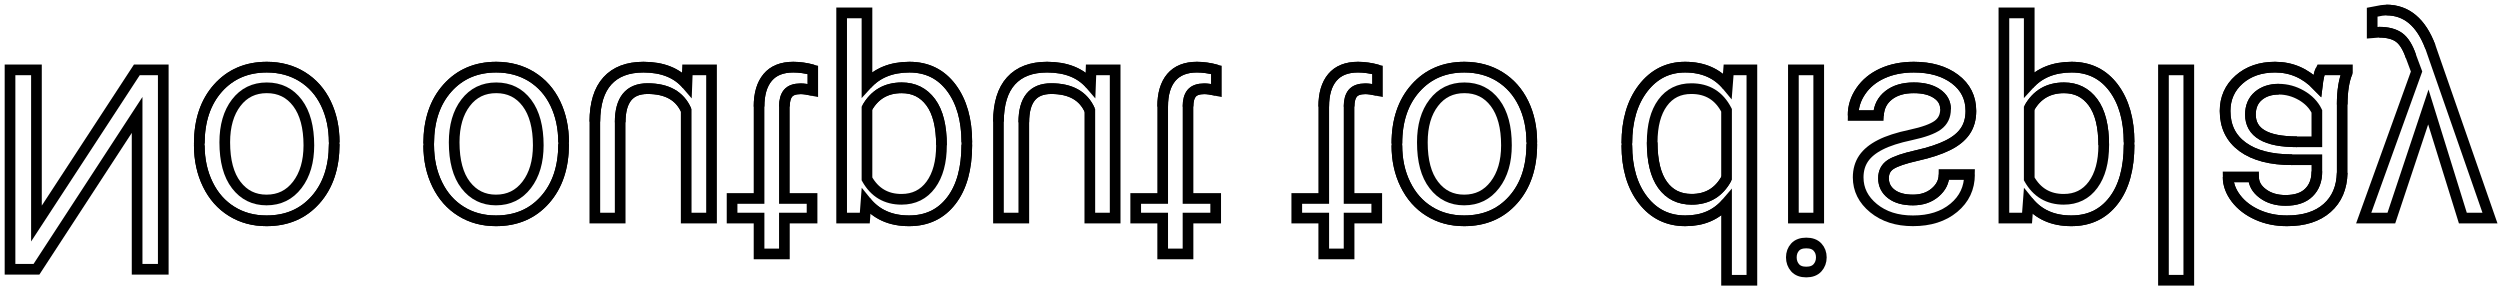
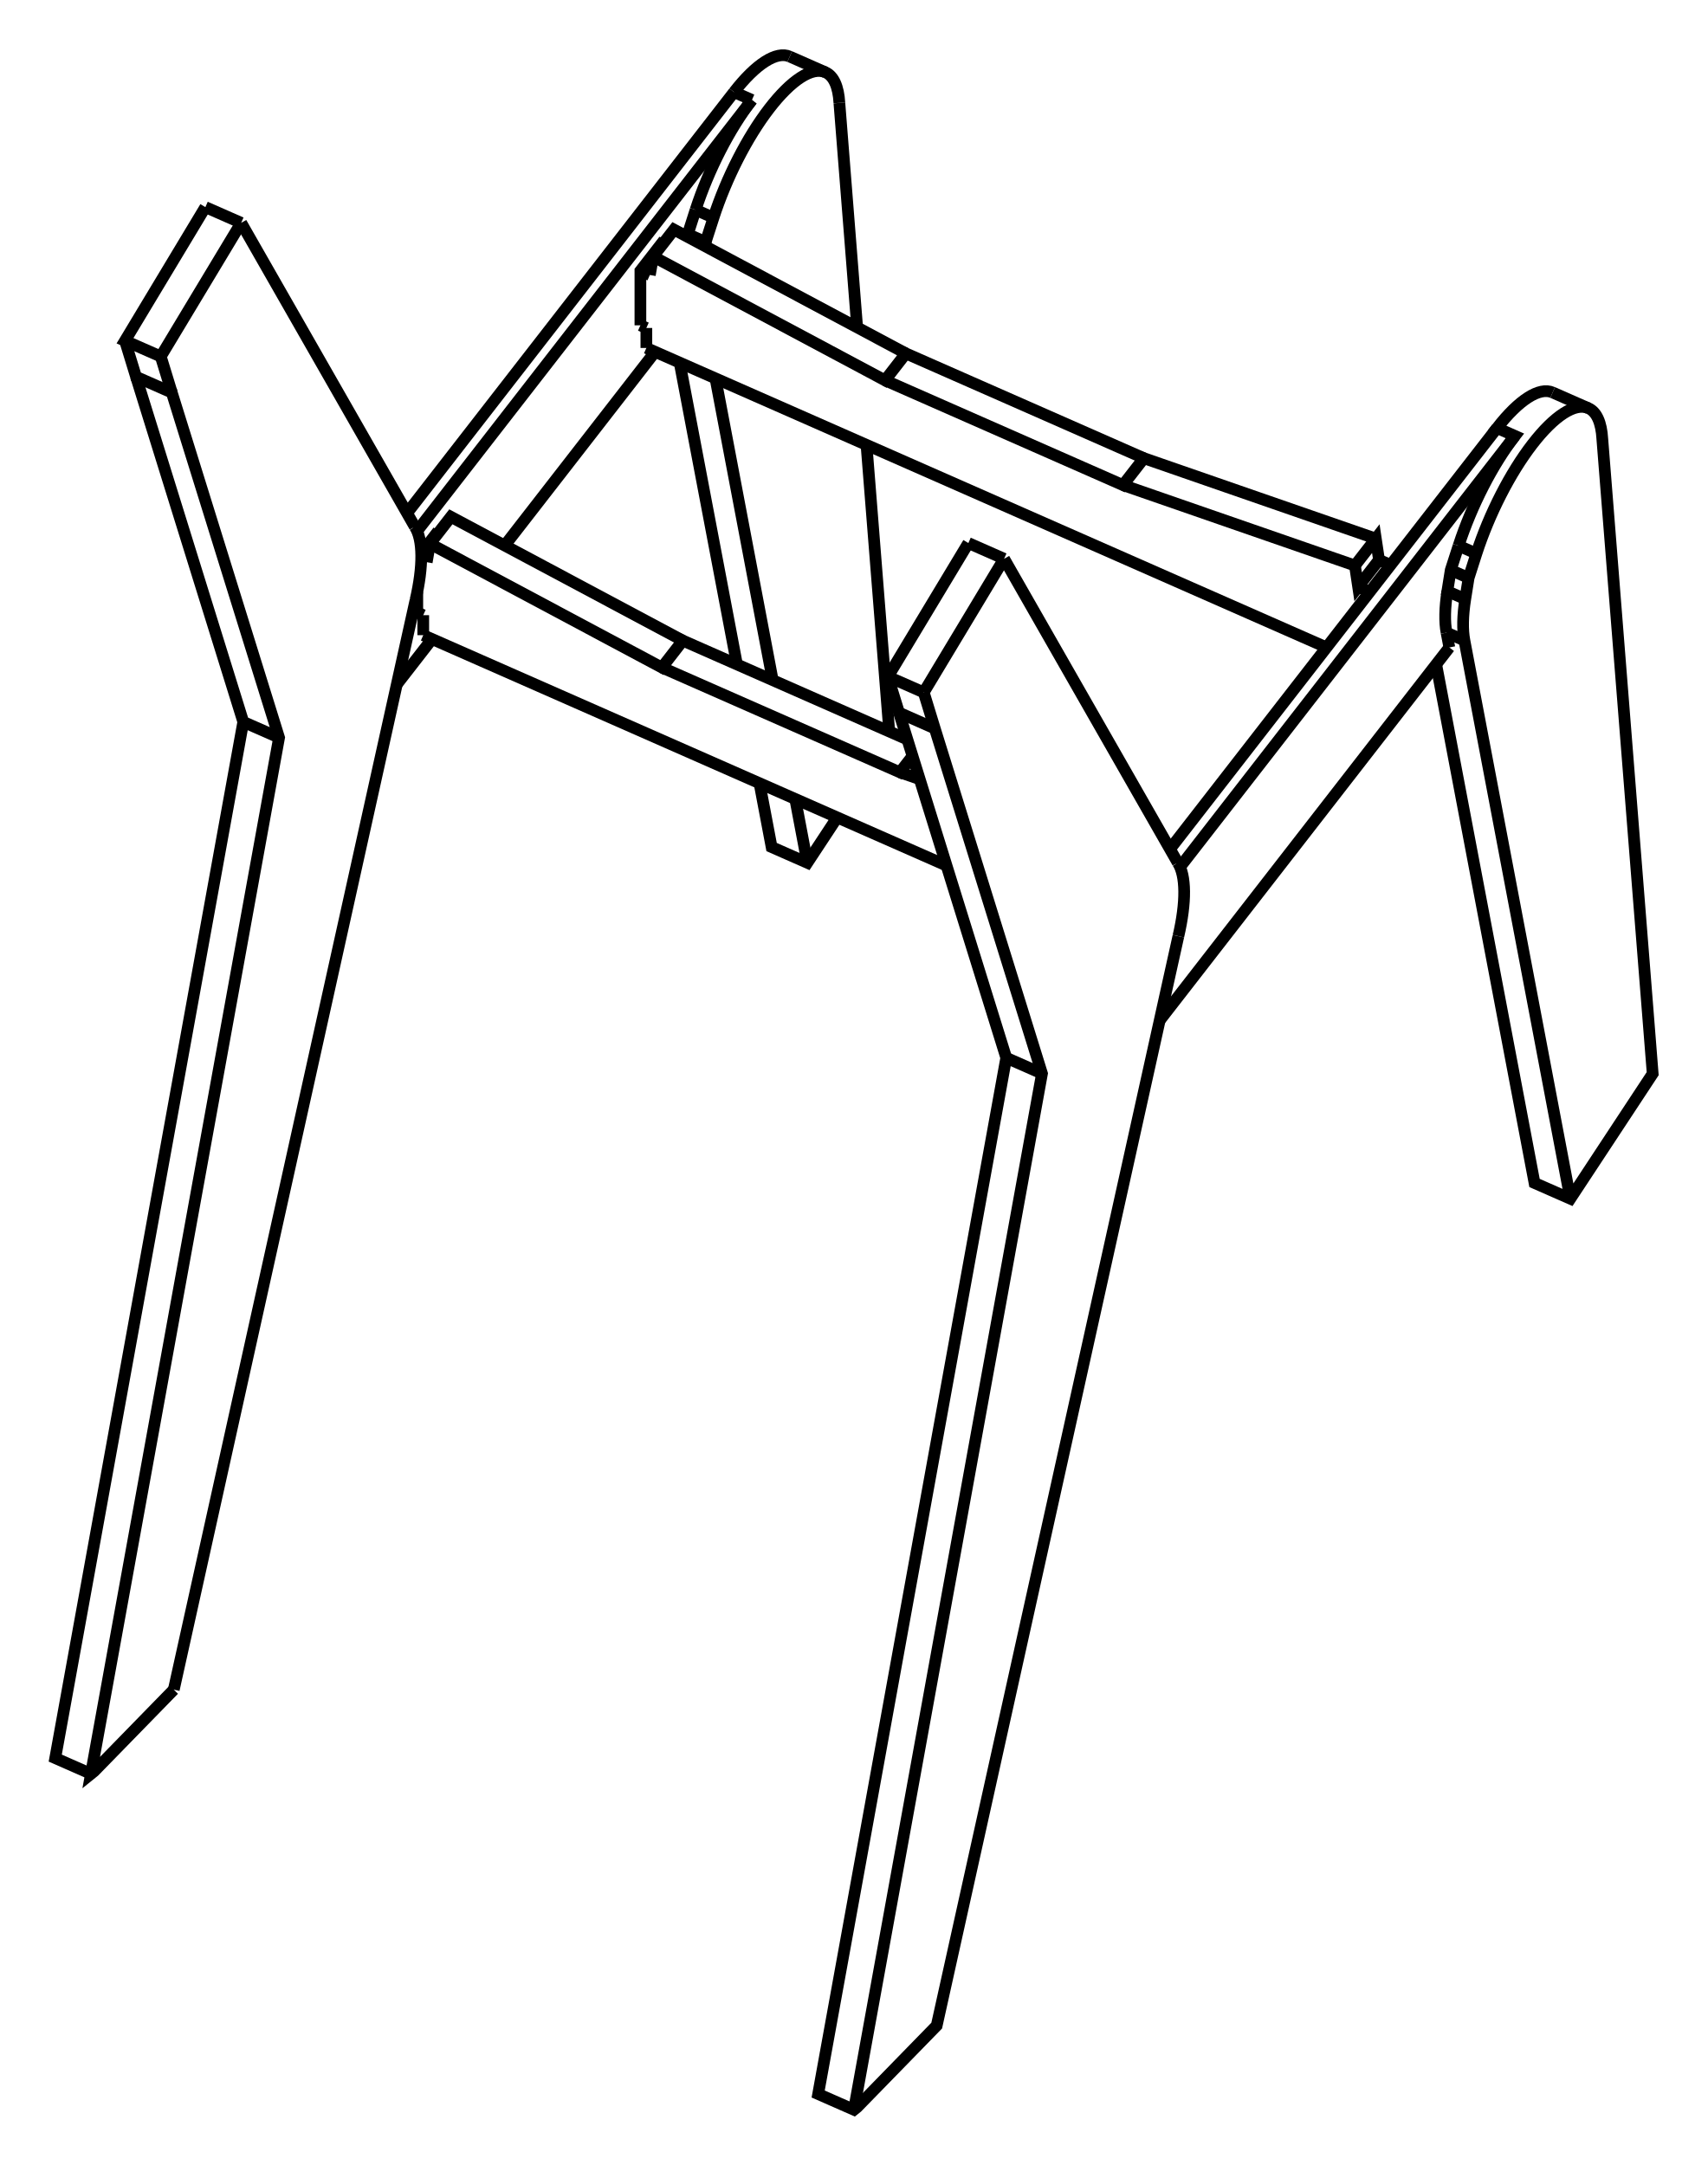
- <svg xmlns="http://www.w3.org/2000/svg" version="1.1" viewBox="1.311 -6.975 249.557 28.975" fill="none" stroke="black" stroke-width="0.6%" vector-effect="non-scaling-stroke">
-   <path d="M 17.609 19.906 L 17.609 0 L 14.971 0 L 4.949 15.34 L 4.949 0 L 2.311 0 L 2.311 19.906 L 4.949 19.906 L 14.998 4.498 L 14.998 19.906 L 17.609 19.906 Z" />
-   <path d="M 21.205 7.355 L 21.205 7.533 Q 21.21 9.71 22.06 11.443 Q 22.91 13.18 24.438 14.123 Q 25.96 15.07 27.918 15.066 Q 30.94 15.07 32.806 12.975 Q 34.67 10.88 34.672 7.41 L 34.672 7.232 Q 34.67 5.07 33.845 3.356 Q 33.02 1.64 31.479 0.684 Q 29.94 -0.27 27.945 -0.273 Q 24.94 -0.27 23.071 1.818 Q 21.21 3.91 21.205 7.355 Z" />
-   <path d="M 21.205 7.533 Q 21.21 9.71 22.06 11.443 Q 22.91 13.18 24.438 14.123 Q 25.96 15.07 27.918 15.066 Q 30.94 15.07 32.806 12.975 Q 34.67 10.88 34.672 7.41" />
-   <path d="M 34.672 7.232 Q 34.67 5.07 33.845 3.356 Q 33.02 1.64 31.479 0.684 Q 29.94 -0.27 27.945 -0.273 Q 24.94 -0.27 23.071 1.818 Q 21.21 3.91 21.205 7.355" />
-   <path d="M 23.748 7.232 Q 23.75 4.77 24.89 3.281 Q 26.03 1.79 27.945 1.791 Q 29.87 1.79 31.008 3.302 Q 32.14 4.81 32.143 7.533 Q 32.14 9.97 30.987 11.478 Q 29.83 12.99 27.918 12.988 Q 26.04 12.99 24.896 11.498 Q 23.75 10.01 23.748 7.232 Q 23.75 4.77 24.89 3.281 Q 26.03 1.79 27.945 1.791 Q 29.87 1.79 31.008 3.302 Q 32.14 4.81 32.143 7.533 Q 32.14 9.97 30.987 11.478 Q 29.83 12.99 27.918 12.988 Q 26.04 12.99 24.896 11.498 Q 23.75 10.01 23.748 7.232 Z" />
-   <path d="M 44.105 7.355 L 44.105 7.533 Q 44.11 9.71 44.96 11.443 Q 45.81 13.18 47.339 14.123 Q 48.86 15.07 50.818 15.066 Q 53.84 15.07 55.706 12.975 Q 57.57 10.88 57.572 7.41 L 57.572 7.232 Q 57.57 5.07 56.745 3.356 Q 55.92 1.64 54.38 0.684 Q 52.84 -0.27 50.846 -0.273 Q 47.84 -0.27 45.972 1.818 Q 44.11 3.91 44.105 7.355 Z" />
-   <path d="M 44.105 7.533 Q 44.11 9.71 44.96 11.443 Q 45.81 13.18 47.339 14.123 Q 48.86 15.07 50.818 15.066 Q 53.84 15.07 55.706 12.975 Q 57.57 10.88 57.572 7.41" />
-   <path d="M 57.572 7.232 Q 57.57 5.07 56.745 3.356 Q 55.92 1.64 54.38 0.684 Q 52.84 -0.27 50.846 -0.273 Q 47.84 -0.27 45.972 1.818 Q 44.11 3.91 44.105 7.355" />
-   <path d="M 46.648 7.232 Q 46.65 4.77 47.79 3.281 Q 48.93 1.79 50.846 1.791 Q 52.77 1.79 53.908 3.302 Q 55.04 4.81 55.043 7.533 Q 55.04 9.97 53.888 11.478 Q 52.73 12.99 50.818 12.988 Q 48.95 12.99 47.797 11.498 Q 46.65 10.01 46.648 7.232 Q 46.65 4.77 47.79 3.281 Q 48.93 1.79 50.846 1.791 Q 52.77 1.79 53.908 3.302 Q 55.04 4.81 55.043 7.533 Q 55.04 9.97 53.888 11.478 Q 52.73 12.99 50.818 12.988 Q 48.95 12.99 47.797 11.498 Q 46.65 10.01 46.648 7.232 Z" />
-   <path d="M 69.932 0 L 69.877 1.463 Q 68.4 -0.27 65.543 -0.273 Q 63.18 -0.27 61.94 1.101 Q 60.7 2.47 60.689 5.168 L 60.689 14.793 L 63.219 14.793 L 63.219 5.236 Q 63.22 1.87 65.953 1.873 Q 68.85 1.87 69.809 4.033 L 69.809 14.793 L 72.338 14.793 L 72.338 0 L 69.932 0 Z" />
-   <path d="M 69.877 1.463 Q 68.4 -0.27 65.543 -0.273 Q 63.18 -0.27 61.94 1.101 Q 60.7 2.47 60.689 5.168" />
-   <path d="M 63.219 5.236 Q 63.22 1.87 65.953 1.873 Q 68.85 1.87 69.809 4.033" />
-   <path d="M 77.082 18.375 L 79.611 18.375 L 79.611 14.793 L 82.373 14.793 L 82.373 12.838 L 79.611 12.838 L 79.611 3.664 Q 79.61 2.78 79.98 2.331 Q 80.35 1.89 81.238 1.887 Q 81.68 1.89 82.441 2.051 L 82.441 0 Q 81.44 -0.27 80.5 -0.273 Q 78.8 -0.27 77.943 0.752 Q 77.08 1.78 77.082 3.664 L 77.082 12.838 L 74.389 12.838 L 74.389 14.793 L 77.082 14.793 L 77.082 18.375 Z" />
-   <path d="M 79.611 3.664 Q 79.61 2.78 79.98 2.331 Q 80.35 1.89 81.238 1.887 Q 81.68 1.89 82.441 2.051" />
-   <path d="M 82.441 0 Q 81.44 -0.27 80.5 -0.273 Q 78.8 -0.27 77.943 0.752 Q 77.08 1.78 77.082 3.664" />
-   <path d="M 97.822 7.465 L 97.822 7.232 Q 97.82 3.86 96.277 1.791 Q 94.73 -0.27 92.094 -0.273 Q 89.4 -0.27 87.855 1.436 L 87.855 -5.688 L 85.326 -5.688 L 85.326 14.793 L 87.637 14.793 L 87.76 13.152 Q 89.3 15.07 92.053 15.066 Q 94.72 15.07 96.271 13.057 Q 97.82 11.05 97.822 7.465 Z" />
-   <path d="M 97.822 7.232 Q 97.82 3.86 96.277 1.791 Q 94.73 -0.27 92.094 -0.273 Q 89.4 -0.27 87.855 1.436" />
-   <path d="M 87.76 13.152 Q 89.3 15.07 92.053 15.066 Q 94.72 15.07 96.271 13.057 Q 97.82 11.05 97.822 7.465" />
-   <path d="M 95.293 7.52 Q 95.29 10.02 94.227 11.471 Q 93.16 12.92 91.301 12.92 Q 89 12.92 87.855 10.883 L 87.855 3.814 Q 88.99 1.79 91.328 1.791 Q 93.15 1.79 94.22 3.233 Q 95.29 4.68 95.293 7.52 Q 95.29 10.02 94.227 11.471 Q 93.16 12.92 91.301 12.92 Q 89 12.92 87.855 10.883" />
-   <path d="M 87.855 3.814 Q 88.99 1.79 91.328 1.791 Q 93.15 1.79 94.22 3.233 Q 95.29 4.68 95.293 7.52" />
-   <path d="M 110.223 0 L 110.168 1.463 Q 108.69 -0.27 105.834 -0.273 Q 103.47 -0.27 102.231 1.101 Q 100.99 2.47 100.98 5.168 L 100.98 14.793 L 103.51 14.793 L 103.51 5.236 Q 103.51 1.87 106.244 1.873 Q 109.14 1.87 110.1 4.033 L 110.1 14.793 L 112.629 14.793 L 112.629 0 L 110.223 0 Z" />
-   <path d="M 110.168 1.463 Q 108.69 -0.27 105.834 -0.273 Q 103.47 -0.27 102.231 1.101 Q 100.99 2.47 100.98 5.168" />
-   <path d="M 103.51 5.236 Q 103.51 1.87 106.244 1.873 Q 109.14 1.87 110.1 4.033" />
-   <path d="M 117.373 18.375 L 119.902 18.375 L 119.902 14.793 L 122.664 14.793 L 122.664 12.838 L 119.902 12.838 L 119.902 3.664 Q 119.9 2.78 120.271 2.331 Q 120.64 1.89 121.529 1.887 Q 121.97 1.89 122.732 2.051 L 122.732 0 Q 121.73 -0.27 120.791 -0.273 Q 119.1 -0.27 118.234 0.752 Q 117.37 1.78 117.373 3.664 L 117.373 12.838 L 114.68 12.838 L 114.68 14.793 L 117.373 14.793 L 117.373 18.375 Z" />
-   <path d="M 119.902 3.664 Q 119.9 2.78 120.271 2.331 Q 120.64 1.89 121.529 1.887 Q 121.97 1.89 122.732 2.051" />
-   <path d="M 122.732 0 Q 121.73 -0.27 120.791 -0.273 Q 119.1 -0.27 118.234 0.752 Q 117.37 1.78 117.373 3.664" />
-   <path d="M 133.451 18.375 L 135.98 18.375 L 135.98 14.793 L 138.742 14.793 L 138.742 12.838 L 135.98 12.838 L 135.98 3.664 Q 135.98 2.78 136.35 2.331 Q 136.72 1.89 137.607 1.887 Q 138.04 1.89 138.811 2.051 L 138.811 0 Q 137.81 -0.27 136.869 -0.273 Q 135.17 -0.27 134.312 0.752 Q 133.45 1.78 133.451 3.664 L 133.451 12.838 L 130.758 12.838 L 130.758 14.793 L 133.451 14.793 L 133.451 18.375 Z" />
-   <path d="M 135.98 3.664 Q 135.98 2.78 136.35 2.331 Q 136.72 1.89 137.607 1.887 Q 138.04 1.89 138.811 2.051" />
-   <path d="M 138.811 0 Q 137.81 -0.27 136.869 -0.273 Q 135.17 -0.27 134.312 0.752 Q 133.45 1.78 133.451 3.664" />
-   <path d="M 140.752 7.355 L 140.752 7.533 Q 140.75 9.71 141.606 11.443 Q 142.46 13.18 143.985 14.123 Q 145.51 15.07 147.465 15.066 Q 150.49 15.07 152.353 12.975 Q 154.22 10.88 154.219 7.41 L 154.219 7.232 Q 154.22 5.07 153.392 3.356 Q 152.56 1.64 151.026 0.684 Q 149.49 -0.27 147.492 -0.273 Q 144.48 -0.27 142.618 1.818 Q 140.75 3.91 140.752 7.355 Z" />
-   <path d="M 140.752 7.533 Q 140.75 9.71 141.606 11.443 Q 142.46 13.18 143.985 14.123 Q 145.51 15.07 147.465 15.066 Q 150.49 15.07 152.353 12.975 Q 154.22 10.88 154.219 7.41" />
-   <path d="M 154.219 7.232 Q 154.22 5.07 153.392 3.356 Q 152.56 1.64 151.026 0.684 Q 149.49 -0.27 147.492 -0.273 Q 144.48 -0.27 142.618 1.818 Q 140.75 3.91 140.752 7.355" />
-   <path d="M 143.295 7.232 Q 143.29 4.77 144.437 3.281 Q 145.58 1.79 147.492 1.791 Q 149.42 1.79 150.555 3.302 Q 151.69 4.81 151.689 7.533 Q 151.69 9.97 150.534 11.478 Q 149.38 12.99 147.465 12.988 Q 145.59 12.99 144.443 11.498 Q 143.29 10.01 143.295 7.232 Q 143.29 4.77 144.437 3.281 Q 145.58 1.79 147.492 1.791 Q 149.42 1.79 150.555 3.302 Q 151.69 4.81 151.689 7.533 Q 151.69 9.97 150.534 11.478 Q 149.38 12.99 147.465 12.988 Q 145.59 12.99 144.443 11.498 Q 143.29 10.01 143.295 7.232 Z" />
-   <path d="M 163.707 7.328 L 163.707 7.52 Q 163.71 10.92 165.32 12.995 Q 166.93 15.07 169.545 15.066 Q 172.14 15.07 173.66 13.289 L 173.66 21 L 176.189 21 L 176.189 0 L 173.865 0 L 173.742 1.586 Q 172.22 -0.27 169.518 -0.273 Q 166.95 -0.27 165.327 1.832 Q 163.71 3.94 163.707 7.328 Z" />
-   <path d="M 163.707 7.52 Q 163.71 10.92 165.32 12.995 Q 166.93 15.07 169.545 15.066 Q 172.14 15.07 173.66 13.289" />
-   <path d="M 173.742 1.586 Q 172.22 -0.27 169.518 -0.273 Q 166.95 -0.27 165.327 1.832 Q 163.71 3.94 163.707 7.328" />
-   <path d="M 166.236 7.232 Q 166.24 4.72 167.275 3.295 Q 168.31 1.87 170.146 1.873 Q 172.55 1.87 173.66 4.033 L 173.66 10.828 Q 172.53 12.92 170.174 12.92 Q 168.31 12.92 167.275 11.484 Q 166.24 10.05 166.236 7.232 Q 166.24 4.72 167.275 3.295 Q 168.31 1.87 170.146 1.873 Q 172.55 1.87 173.66 4.033" />
-   <path d="M 173.66 10.828 Q 172.53 12.92 170.174 12.92 Q 168.31 12.92 167.275 11.484 Q 166.24 10.05 166.236 7.232" />
-   <path d="M 182.861 14.793 L 182.861 0 L 180.332 0 L 180.332 14.793 L 182.861 14.793 Z" />
-   <path d="M 180.127 18.717 Q 180.13 19.33 180.503 19.756 Q 180.88 20.18 181.617 20.18 Q 182.36 20.18 182.738 19.756 Q 183.12 19.33 183.121 18.717 Q 183.12 18.1 182.738 17.691 Q 182.36 17.28 181.617 17.281 Q 180.88 17.28 180.503 17.691 Q 180.13 18.1 180.127 18.717 Q 180.13 19.33 180.503 19.756 Q 180.88 20.18 181.617 20.18 Q 182.36 20.18 182.738 19.756 Q 183.12 19.33 183.121 18.717 Q 183.12 18.1 182.738 17.691 Q 182.36 17.28 181.617 17.281 Q 180.88 17.28 180.503 17.691 Q 180.13 18.1 180.127 18.717 Z" />
-   <path d="M 195.521 3.924 Q 195.52 4.95 194.749 5.517 Q 193.98 6.08 192.056 6.494 Q 190.13 6.9 189.007 7.479 Q 187.88 8.05 187.339 8.846 Q 186.8 9.64 186.799 10.732 Q 186.8 12.55 188.337 13.809 Q 189.88 15.07 192.268 15.066 Q 194.78 15.07 196.349 13.768 Q 197.91 12.47 197.914 10.445 L 195.371 10.445 Q 195.37 11.48 194.489 12.236 Q 193.61 12.99 192.268 12.988 Q 190.89 12.99 190.107 12.387 Q 189.33 11.79 189.328 10.814 Q 189.33 9.9 190.053 9.434 Q 190.78 8.97 192.671 8.545 Q 194.56 8.12 195.74 7.533 Q 196.92 6.95 197.483 6.118 Q 198.05 5.29 198.051 4.102 Q 198.05 2.12 196.465 0.923 Q 194.88 -0.27 192.35 -0.273 Q 190.57 -0.27 189.205 0.355 Q 187.84 0.98 187.065 2.112 Q 186.29 3.24 186.293 4.553 L 188.822 4.553 Q 188.89 3.28 189.841 2.536 Q 190.79 1.79 192.35 1.791 Q 193.79 1.79 194.653 2.372 Q 195.52 2.95 195.521 3.924 Q 195.52 4.95 194.749 5.517 Q 193.98 6.08 192.056 6.494 Q 190.13 6.9 189.007 7.479 Q 187.88 8.05 187.339 8.846 Q 186.8 9.64 186.799 10.732 Q 186.8 12.55 188.337 13.809 Q 189.88 15.07 192.268 15.066 Q 194.78 15.07 196.349 13.768 Q 197.91 12.47 197.914 10.445" />
-   <path d="M 195.371 10.445 Q 195.37 11.48 194.489 12.236 Q 193.61 12.99 192.268 12.988 Q 190.89 12.99 190.107 12.387 Q 189.33 11.79 189.328 10.814 Q 189.33 9.9 190.053 9.434 Q 190.78 8.97 192.671 8.545 Q 194.56 8.12 195.74 7.533 Q 196.92 6.95 197.483 6.118 Q 198.05 5.29 198.051 4.102 Q 198.05 2.12 196.465 0.923 Q 194.88 -0.27 192.35 -0.273 Q 190.57 -0.27 189.205 0.355 Q 187.84 0.98 187.065 2.112 Q 186.29 3.24 186.293 4.553" />
-   <path d="M 188.822 4.553 Q 188.89 3.28 189.841 2.536 Q 190.79 1.79 192.35 1.791 Q 193.79 1.79 194.653 2.372 Q 195.52 2.95 195.521 3.924" />
-   <path d="M 213.842 7.465 L 213.842 7.232 Q 213.84 3.86 212.297 1.791 Q 210.75 -0.27 208.113 -0.273 Q 205.42 -0.27 203.875 1.436 L 203.875 -5.688 L 201.346 -5.688 L 201.346 14.793 L 203.656 14.793 L 203.779 13.152 Q 205.32 15.07 208.072 15.066 Q 210.74 15.07 212.29 13.057 Q 213.84 11.05 213.842 7.465 Z" />
-   <path d="M 213.842 7.232 Q 213.84 3.86 212.297 1.791 Q 210.75 -0.27 208.113 -0.273 Q 205.42 -0.27 203.875 1.436" />
-   <path d="M 203.779 13.152 Q 205.32 15.07 208.072 15.066 Q 210.74 15.07 212.29 13.057 Q 213.84 11.05 213.842 7.465" />
-   <path d="M 211.312 7.52 Q 211.31 10.02 210.246 11.471 Q 209.18 12.92 207.32 12.92 Q 205.02 12.92 203.875 10.883 L 203.875 3.814 Q 205.01 1.79 207.348 1.791 Q 209.17 1.79 210.239 3.233 Q 211.31 4.68 211.312 7.52 Q 211.31 10.02 210.246 11.471 Q 209.18 12.92 207.32 12.92 Q 205.02 12.92 203.875 10.883" />
-   <path d="M 203.875 3.814 Q 205.01 1.79 207.348 1.791 Q 209.17 1.79 210.239 3.233 Q 211.31 4.68 211.312 7.52" />
-   <path d="M 219.803 21 L 219.803 0 L 217.273 0 L 217.273 21 L 219.803 21 Z" />
-   <path d="M 235.635 0 L 232.982 0 Q 232.76 0.44 232.627 1.559 Q 230.86 -0.27 228.416 -0.273 Q 226.23 -0.27 224.827 0.964 Q 223.43 2.2 223.426 4.102 Q 223.43 6.41 225.183 7.69 Q 226.94 8.97 230.125 8.969 L 232.586 8.969 L 232.586 10.131 Q 232.59 11.46 231.793 12.243 Q 231 13.03 229.455 13.029 Q 228.1 13.03 227.186 12.346 Q 226.27 11.66 226.27 10.691 L 223.727 10.691 Q 223.73 11.8 224.513 12.831 Q 225.3 13.86 226.646 14.465 Q 227.99 15.07 229.605 15.066 Q 232.16 15.07 233.611 13.788 Q 235.06 12.51 235.115 10.268 L 235.115 3.459 Q 235.12 1.42 235.635 0.219 L 235.635 0 Z" />
-   <path d="M 232.982 0 Q 232.76 0.44 232.627 1.559 Q 230.86 -0.27 228.416 -0.273 Q 226.23 -0.27 224.827 0.964 Q 223.43 2.2 223.426 4.102 Q 223.43 6.41 225.183 7.69 Q 226.94 8.97 230.125 8.969" />
-   <path d="M 232.586 10.131 Q 232.59 11.46 231.793 12.243 Q 231 13.03 229.455 13.029 Q 228.1 13.03 227.186 12.346 Q 226.27 11.66 226.27 10.691" />
-   <path d="M 223.727 10.691 Q 223.73 11.8 224.513 12.831 Q 225.3 13.86 226.646 14.465 Q 227.99 15.07 229.605 15.066 Q 232.16 15.07 233.611 13.788 Q 235.06 12.51 235.115 10.268" />
-   <path d="M 235.115 3.459 Q 235.12 1.42 235.635 0.219" />
-   <path d="M 228.785 1.928 Q 229.97 1.93 231.041 2.543 Q 232.11 3.16 232.586 4.143 L 232.586 7.178 L 230.604 7.178 Q 225.96 7.18 225.955 4.457 Q 225.96 3.27 226.748 2.598 Q 227.54 1.93 228.785 1.928 Q 229.97 1.93 231.041 2.543 Q 232.11 3.16 232.586 4.143" />
-   <path d="M 230.604 7.178 Q 225.96 7.18 225.955 4.457 Q 225.96 3.27 226.748 2.598 Q 227.54 1.93 228.785 1.928" />
-   <path d="M 240.023 14.793 L 243.715 3.705 L 247.16 14.793 L 249.867 14.793 L 243.92 -2.283 Q 242.54 -5.97 239.531 -5.975 L 239.053 -5.934 L 238.109 -5.756 L 238.109 -3.705 L 238.793 -3.76 Q 240.08 -3.76 240.796 -3.24 Q 241.51 -2.72 241.979 -1.34 L 242.539 0.164 L 237.262 14.793 L 240.023 14.793 Z" />
-   <path d="M 243.92 -2.283 Q 242.54 -5.97 239.531 -5.975" />
-   <path d="M 238.793 -3.76 Q 240.08 -3.76 240.796 -3.24 Q 241.51 -2.72 241.979 -1.34" />
+ <svg xmlns="http://www.w3.org/2000/svg" version="1.1" viewBox="-15.459 -13.618 30.919 39.198" fill="none" stroke="black" stroke-width="0.6%" vector-effect="non-scaling-stroke">
+   <path d="M 5.861 2 A 2.5 0.83 113.766 0 1 5.873 3.332" />
+   <path d="M 11.641 -5.869 L 5.721 1.754" />
+   <path d="M 12.648 -6.512 A 2.5 0.83 293.766 0 0 11.641 -5.869 L 11.965 -5.726 L 5.903 2.079" />
+   <path d="M 2.071 -3.786 L 0.615 -1.367 L 0.816 -0.715 L 2.757 5.534 L -0.648 24.295 L -0 24.58 L 0.057 24.534 L 1.498 23.056 L 5.873 3.332" />
+   <path d="M 10.54 -1.589 L 12.32 7.8 L 12.968 8.085 L 14.459 5.821 L 13.547 -5.673 A 2.5 0.83 293.766 0 0 13.296 -6.227 A 2.5 0.83 293.766 0 0 11.268 -3.595 L 11.127 -3.154 L 11.066 -2.771 A 2.5 0.83 293.766 0 0 11.051 -2.022 L 12.968 8.085" />
+   <path d="M 2.071 -3.786 L 2.718 -3.501" />
+   <path d="M 5.861 2 L 2.718 -3.501" />
+   <path d="M 1.263 -1.082 L 2.718 -3.501" />
+   <path d="M 1.263 -1.082 L 1.463 -0.429 L 3.404 5.819 L -0 24.58" />
+   <path d="M 10.945 -3.737 A 2.5 0.83 113.766 0 1 11.965 -5.726" />
+   <path d="M 10.945 -3.737 L 10.803 -3.297 L 10.742 -2.914 L 11.066 -2.771" />
+   <path d="M 10.727 -2.164 A 2.5 0.83 113.766 0 1 10.742 -2.914" />
+   <path d="M 10.727 -2.164 L 10.778 -1.896" />
+   <path d="M 5.536 4.855 L 10.778 -1.896" />
+   <path d="M 10.945 -3.737 L 11.268 -3.595" />
+   <path d="M 0.615 -1.367 L 1.263 -1.082" />
+   <path d="M 0.816 -0.715 L 1.463 -0.429" />
+   <path d="M 2.757 5.534 L 3.404 5.819" />
+   <path d="M 10.727 -2.164 L 11.051 -2.022" />
+   <path d="M 0.832 0.365 L 1.19 0.489" />
+   <path d="M -3.477 -1.532 L 0.832 0.365 L 1.06 0.071" />
+   <path d="M -7.676 -3.774 L -3.477 -1.532 L -3.098 -2.02 L 0.966 -0.23" />
+   <path d="M -7.734 -3.439 L -7.676 -3.774 L -7.297 -4.261 L -3.098 -2.02" />
+   <path d="M -7.834 -3.484 L -7.734 -3.439" />
+   <path d="M -7.905 -2.528 L -7.905 -2.904" />
+   <path d="M -7.797 -2.48 L -7.905 -2.528" />
+   <path d="M -7.797 -2.118 L -7.797 -2.48" />
+   <path d="M 1.675 2.053 L -7.797 -2.118" />
+   <path d="M -7.526 -4.002 L -7.505 -3.993" />
+   <path d="M 9.069 -3.379 L 9.127 -2.993 L 9.505 -3.481 L 9.715 -3.389" />
+   <path d="M 4.87 -4.835 L 9.069 -3.379 L 9.447 -3.866 L 9.505 -3.481" />
+   <path d="M 0.562 -6.732 L 4.87 -4.835 L 5.249 -5.322 L 9.447 -3.866" />
+   <path d="M -3.637 -8.974 L 0.562 -6.732 L 0.94 -7.219 L 5.249 -5.322" />
+   <path d="M -3.695 -8.639 L -3.637 -8.974 L -3.258 -9.461 L 0.94 -7.219" />
+   <path d="M -3.866 -8.715 L -3.695 -8.639" />
+   <path d="M -3.866 -7.728 L -3.866 -8.715 L -3.488 -9.202 L -3.467 -9.193" />
+   <path d="M -3.758 -7.68 L -3.866 -7.728" />
+   <path d="M -3.758 -7.318 L -3.758 -7.68" />
+   <path d="M 8.555 -1.896 L -3.758 -7.318" />
+   <path d="M 9.127 -2.993 L 9.336 -2.901" />
+   <path d="M 10.803 -3.297 L 11.127 -3.154" />
+   <path d="M -7.834 -3.605 L -7.526 -4.002" />
+   <path d="M -1.847 -11.808 L -7.909 -4.003" />
+   <path d="M -2.867 -9.819 A 2.5 0.83 113.766 0 1 -1.847 -11.808" />
+   <path d="M -2.867 -9.819 L -3.008 -9.378 L -2.685 -9.236 L -2.697 -9.161" />
+   <path d="M -3.008 -9.378 L -3.016 -9.332" />
+   <path d="M -8.276 -1.227 L -7.638 -2.048" />
+   <path d="M -6.323 -3.741 L -3.6 -7.248" />
+   <path d="M -12.313 16.974 L -7.938 -2.75" />
+   <path d="M -7.95 -4.082 A 2.5 0.83 113.766 0 1 -7.938 -2.75" />
+   <path d="M -2.171 -11.951 L -8.091 -4.328" />
+   <path d="M -2.171 -11.951 L -1.847 -11.808" />
+   <path d="M -1.163 -12.594 A 2.5 0.83 293.766 0 0 -2.171 -11.951" />
+   <path d="M -0.264 -11.755 A 2.5 0.83 293.766 0 0 -0.516 -12.309 L -1.163 -12.594" />
+   <path d="M -0.516 -12.309 A 2.5 0.83 293.766 0 0 -2.543 -9.676 L -2.685 -9.236" />
+   <path d="M -2.867 -9.819 L -2.543 -9.676" />
+   <path d="M -3.155 -7.052 L -2.118 -1.588" />
+   <path d="M -1.71 0.562 L -1.491 1.718 L -0.844 2.003 L -0.303 1.182" />
+   <path d="M -2.507 -6.767 L -1.471 -1.303" />
+   <path d="M -1.063 0.847 L -0.844 2.003" />
+   <path d="M -11.741 -9.868 L -13.196 -7.449 L -12.549 -7.164 L -11.093 -9.583" />
+   <path d="M -13.196 -7.449 L -12.996 -6.796 L -12.349 -6.511 L -10.407 -0.263 L -13.812 18.498 L -13.755 18.452 L -12.313 16.974" />
+   <path d="M -12.996 -6.796 L -11.055 -0.548 L -10.407 -0.263" />
+   <path d="M -11.055 -0.548 L -14.459 18.213 L -13.812 18.498" />
+   <path d="M -7.95 -4.082 L -11.093 -9.583" />
+   <path d="M -12.549 -7.164 L -12.349 -6.511" />
+   <path d="M -11.741 -9.868 L -11.093 -9.583" />
+   <path d="M 0.639 -0.374 L 0.227 -5.563" />
+   <path d="M 0.058 -7.69 L -0.264 -11.755" />
+   <path d="M 13.296 -6.227 L 12.648 -6.512" />
</svg>
